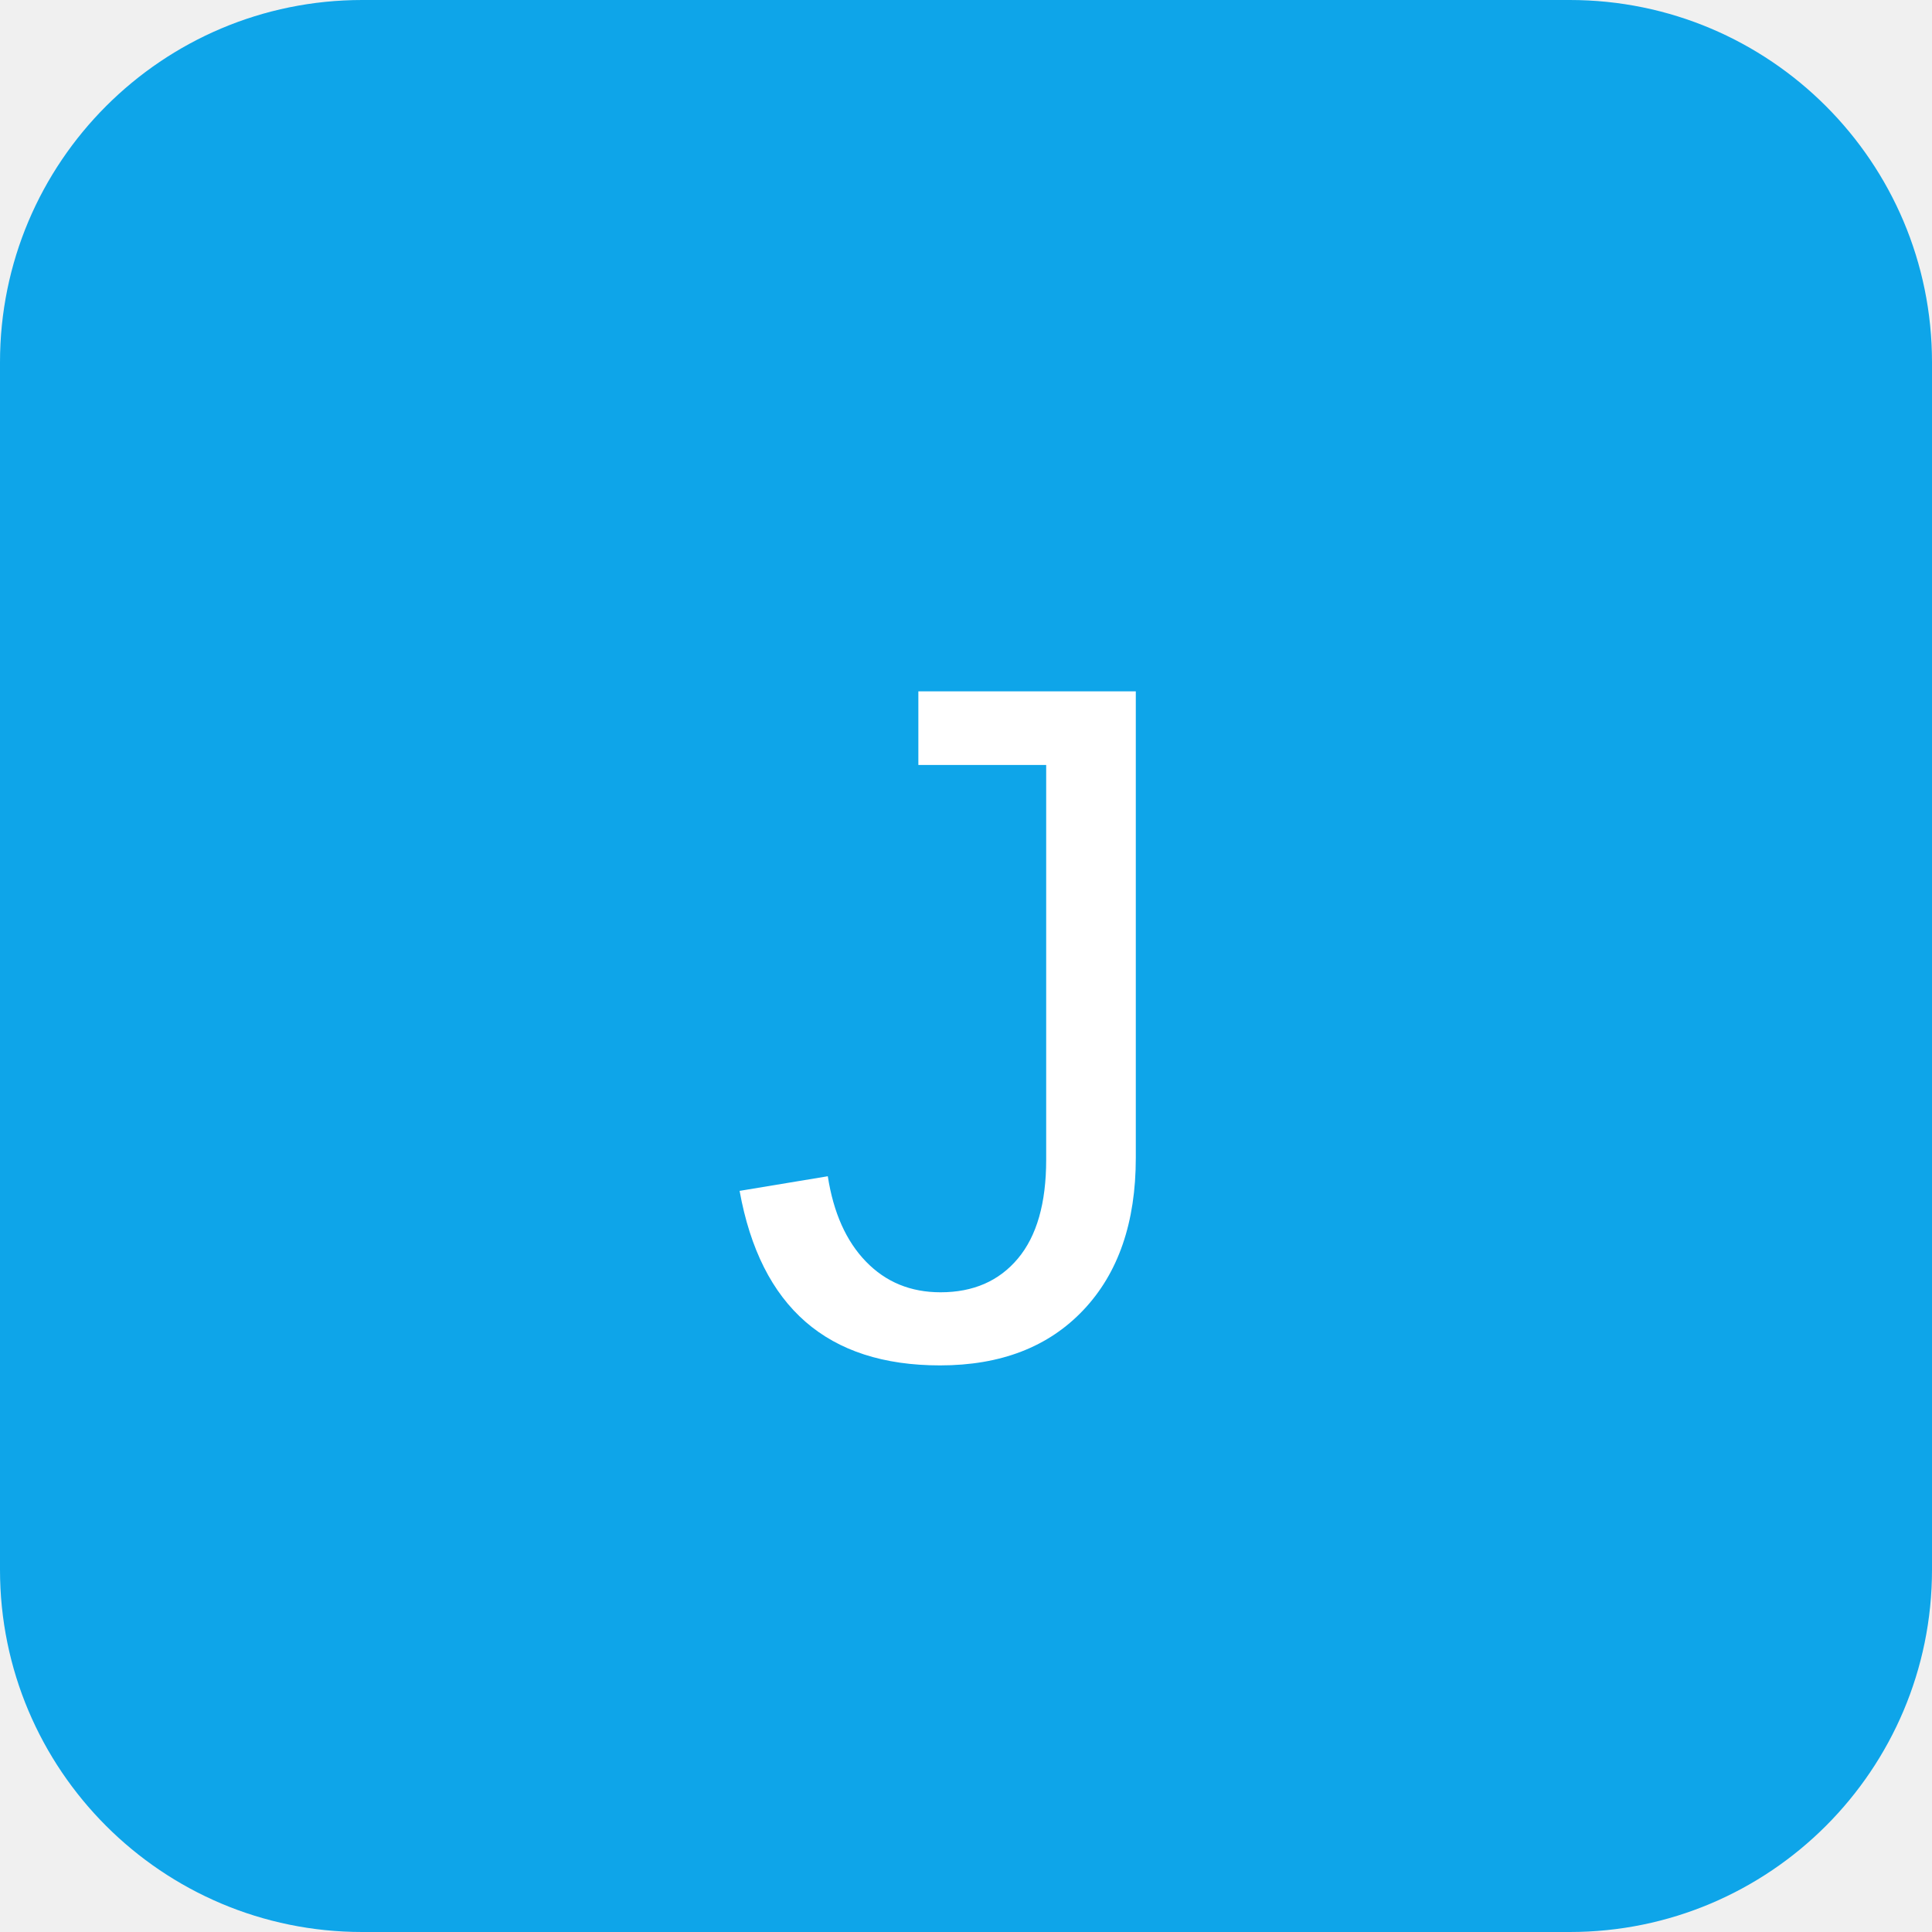
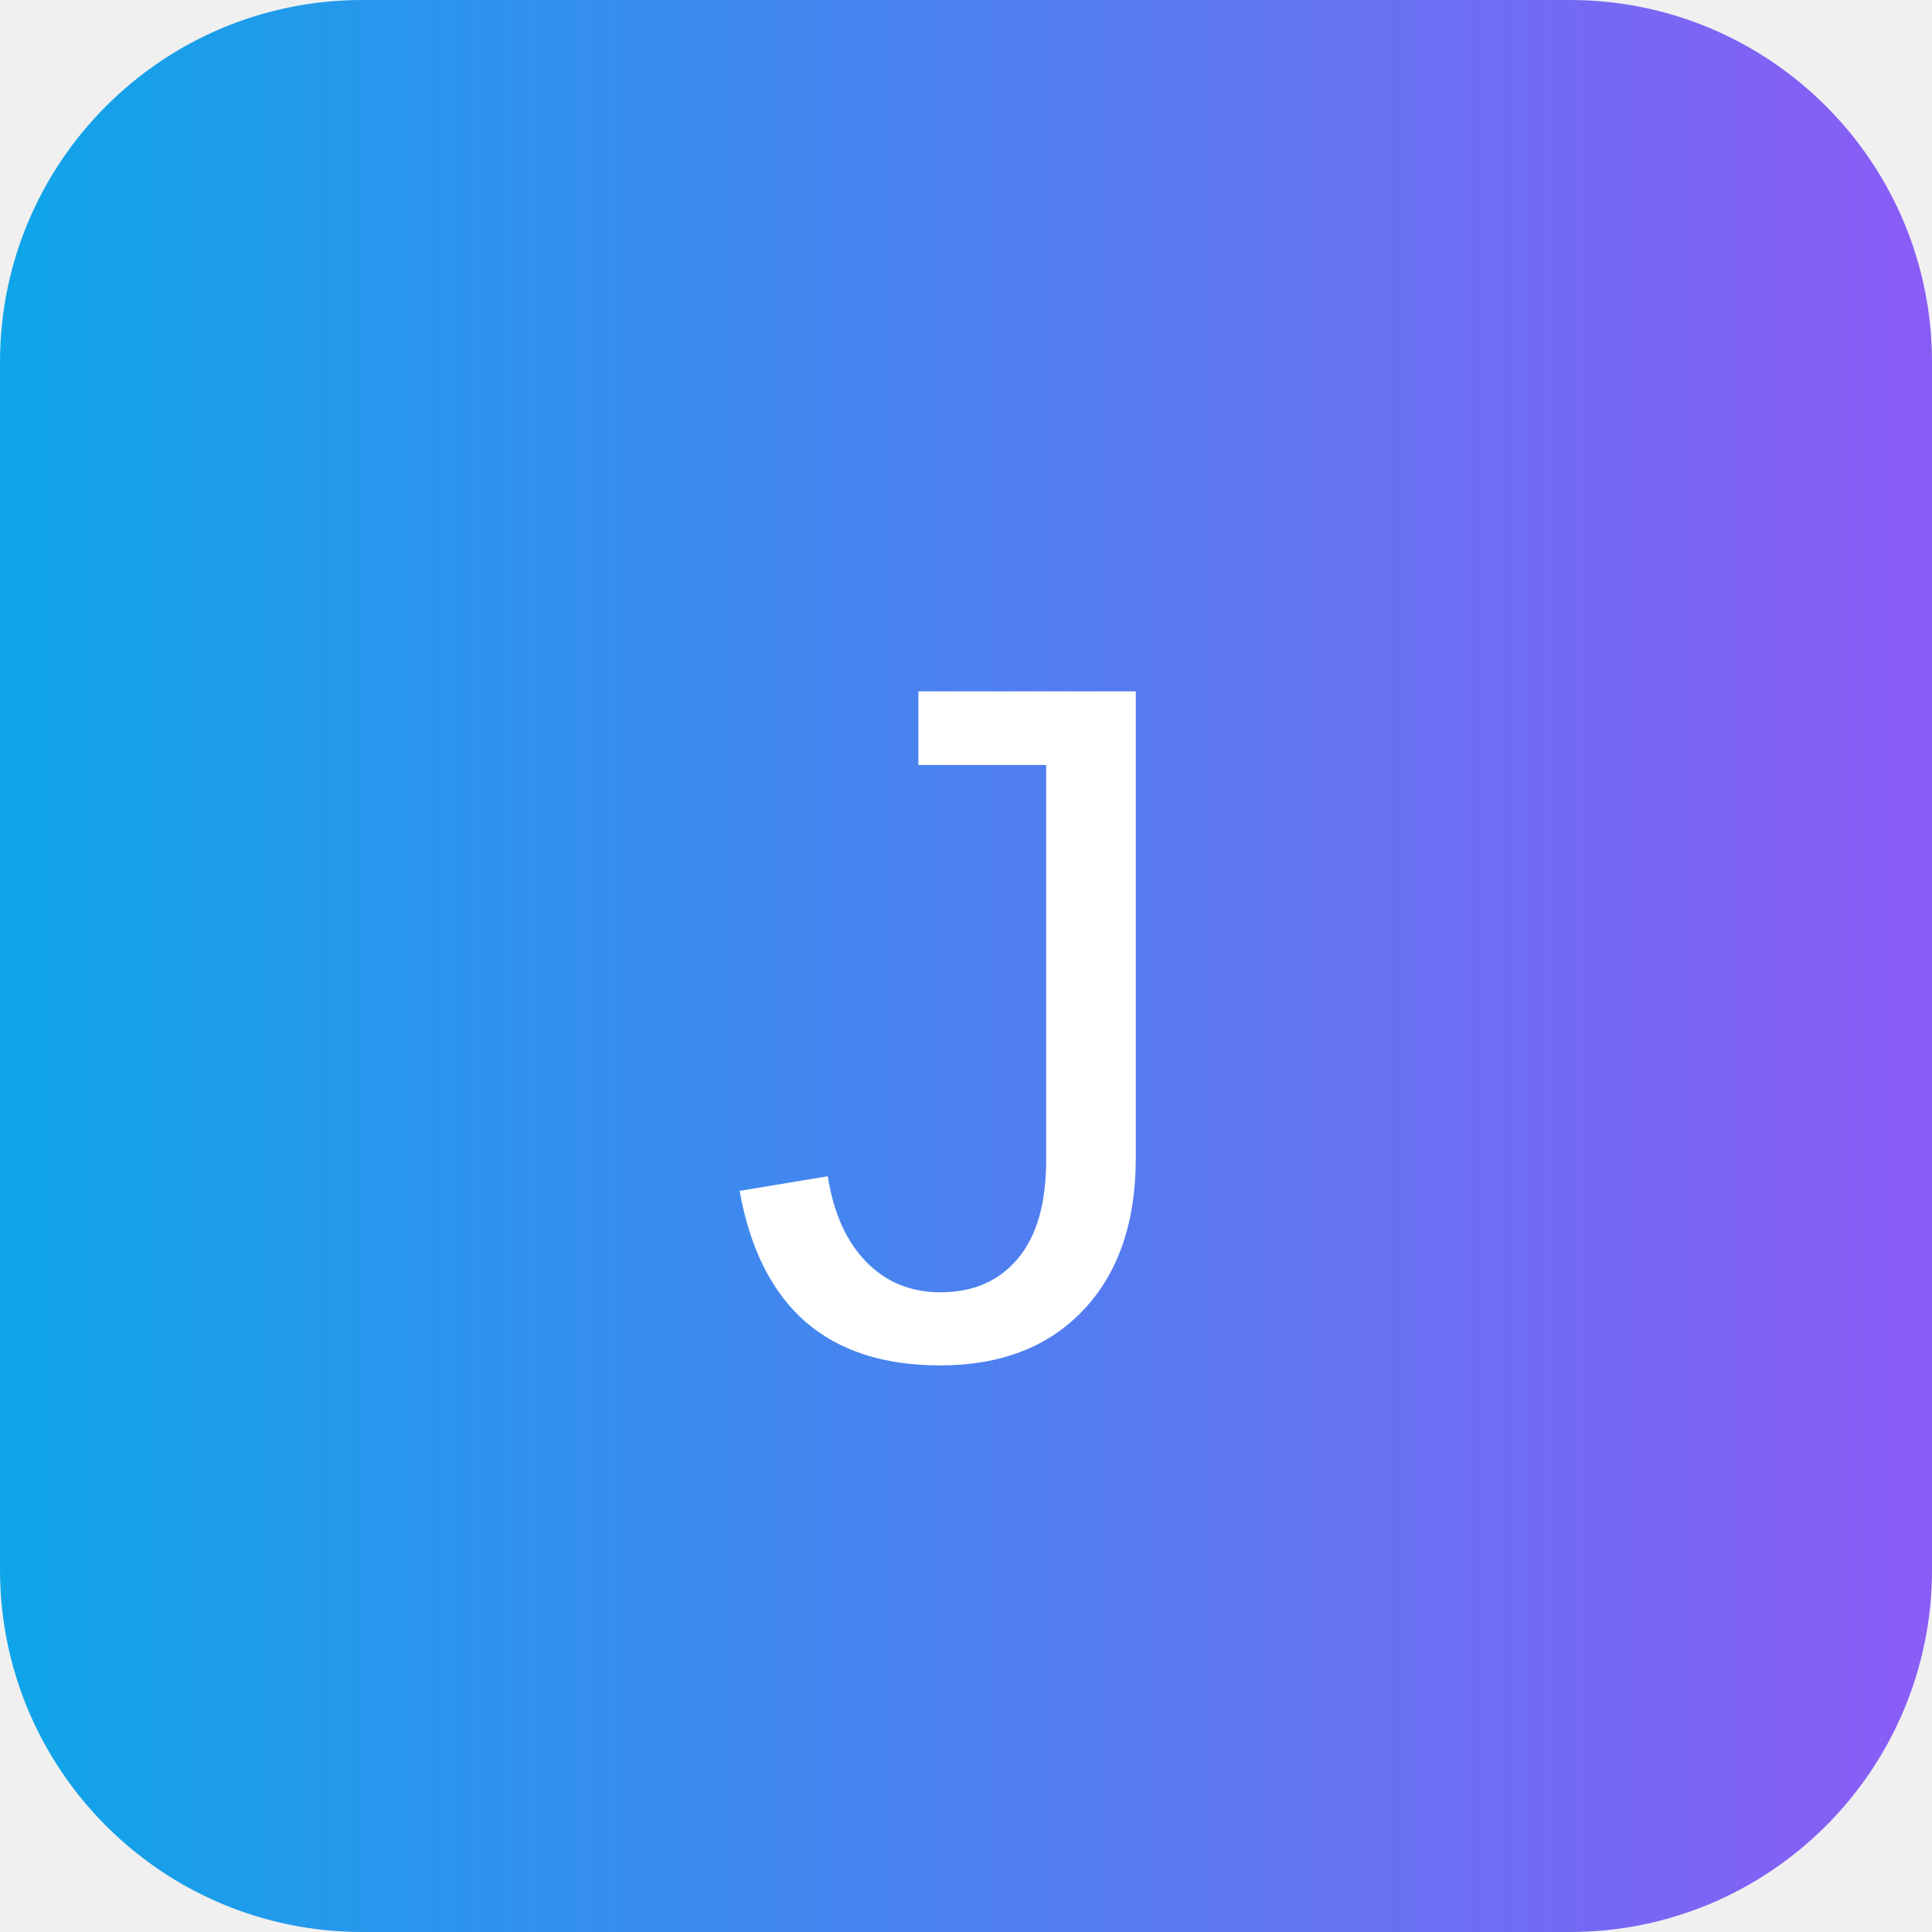
<svg xmlns="http://www.w3.org/2000/svg" viewBox="0 0 128 128">
-   <rect width="128" height="128" rx="24" fill="#0ea5e9" />
+   <defs>
+     <linearGradient id="g" x1="0" x2="1">
+       <stop offset="0" stop-color="#0ea5e9" />
+       <stop offset="1" stop-color="#8b5cf6" />
+     </linearGradient>
+   </defs>
+   <rect width="128" height="128" rx="24" fill="url(#g)" />
  <text x="50%" y="56%" dominant-baseline="middle" text-anchor="middle" font-family="Arial" font-size="64" fill="white">J</text>
</svg>
